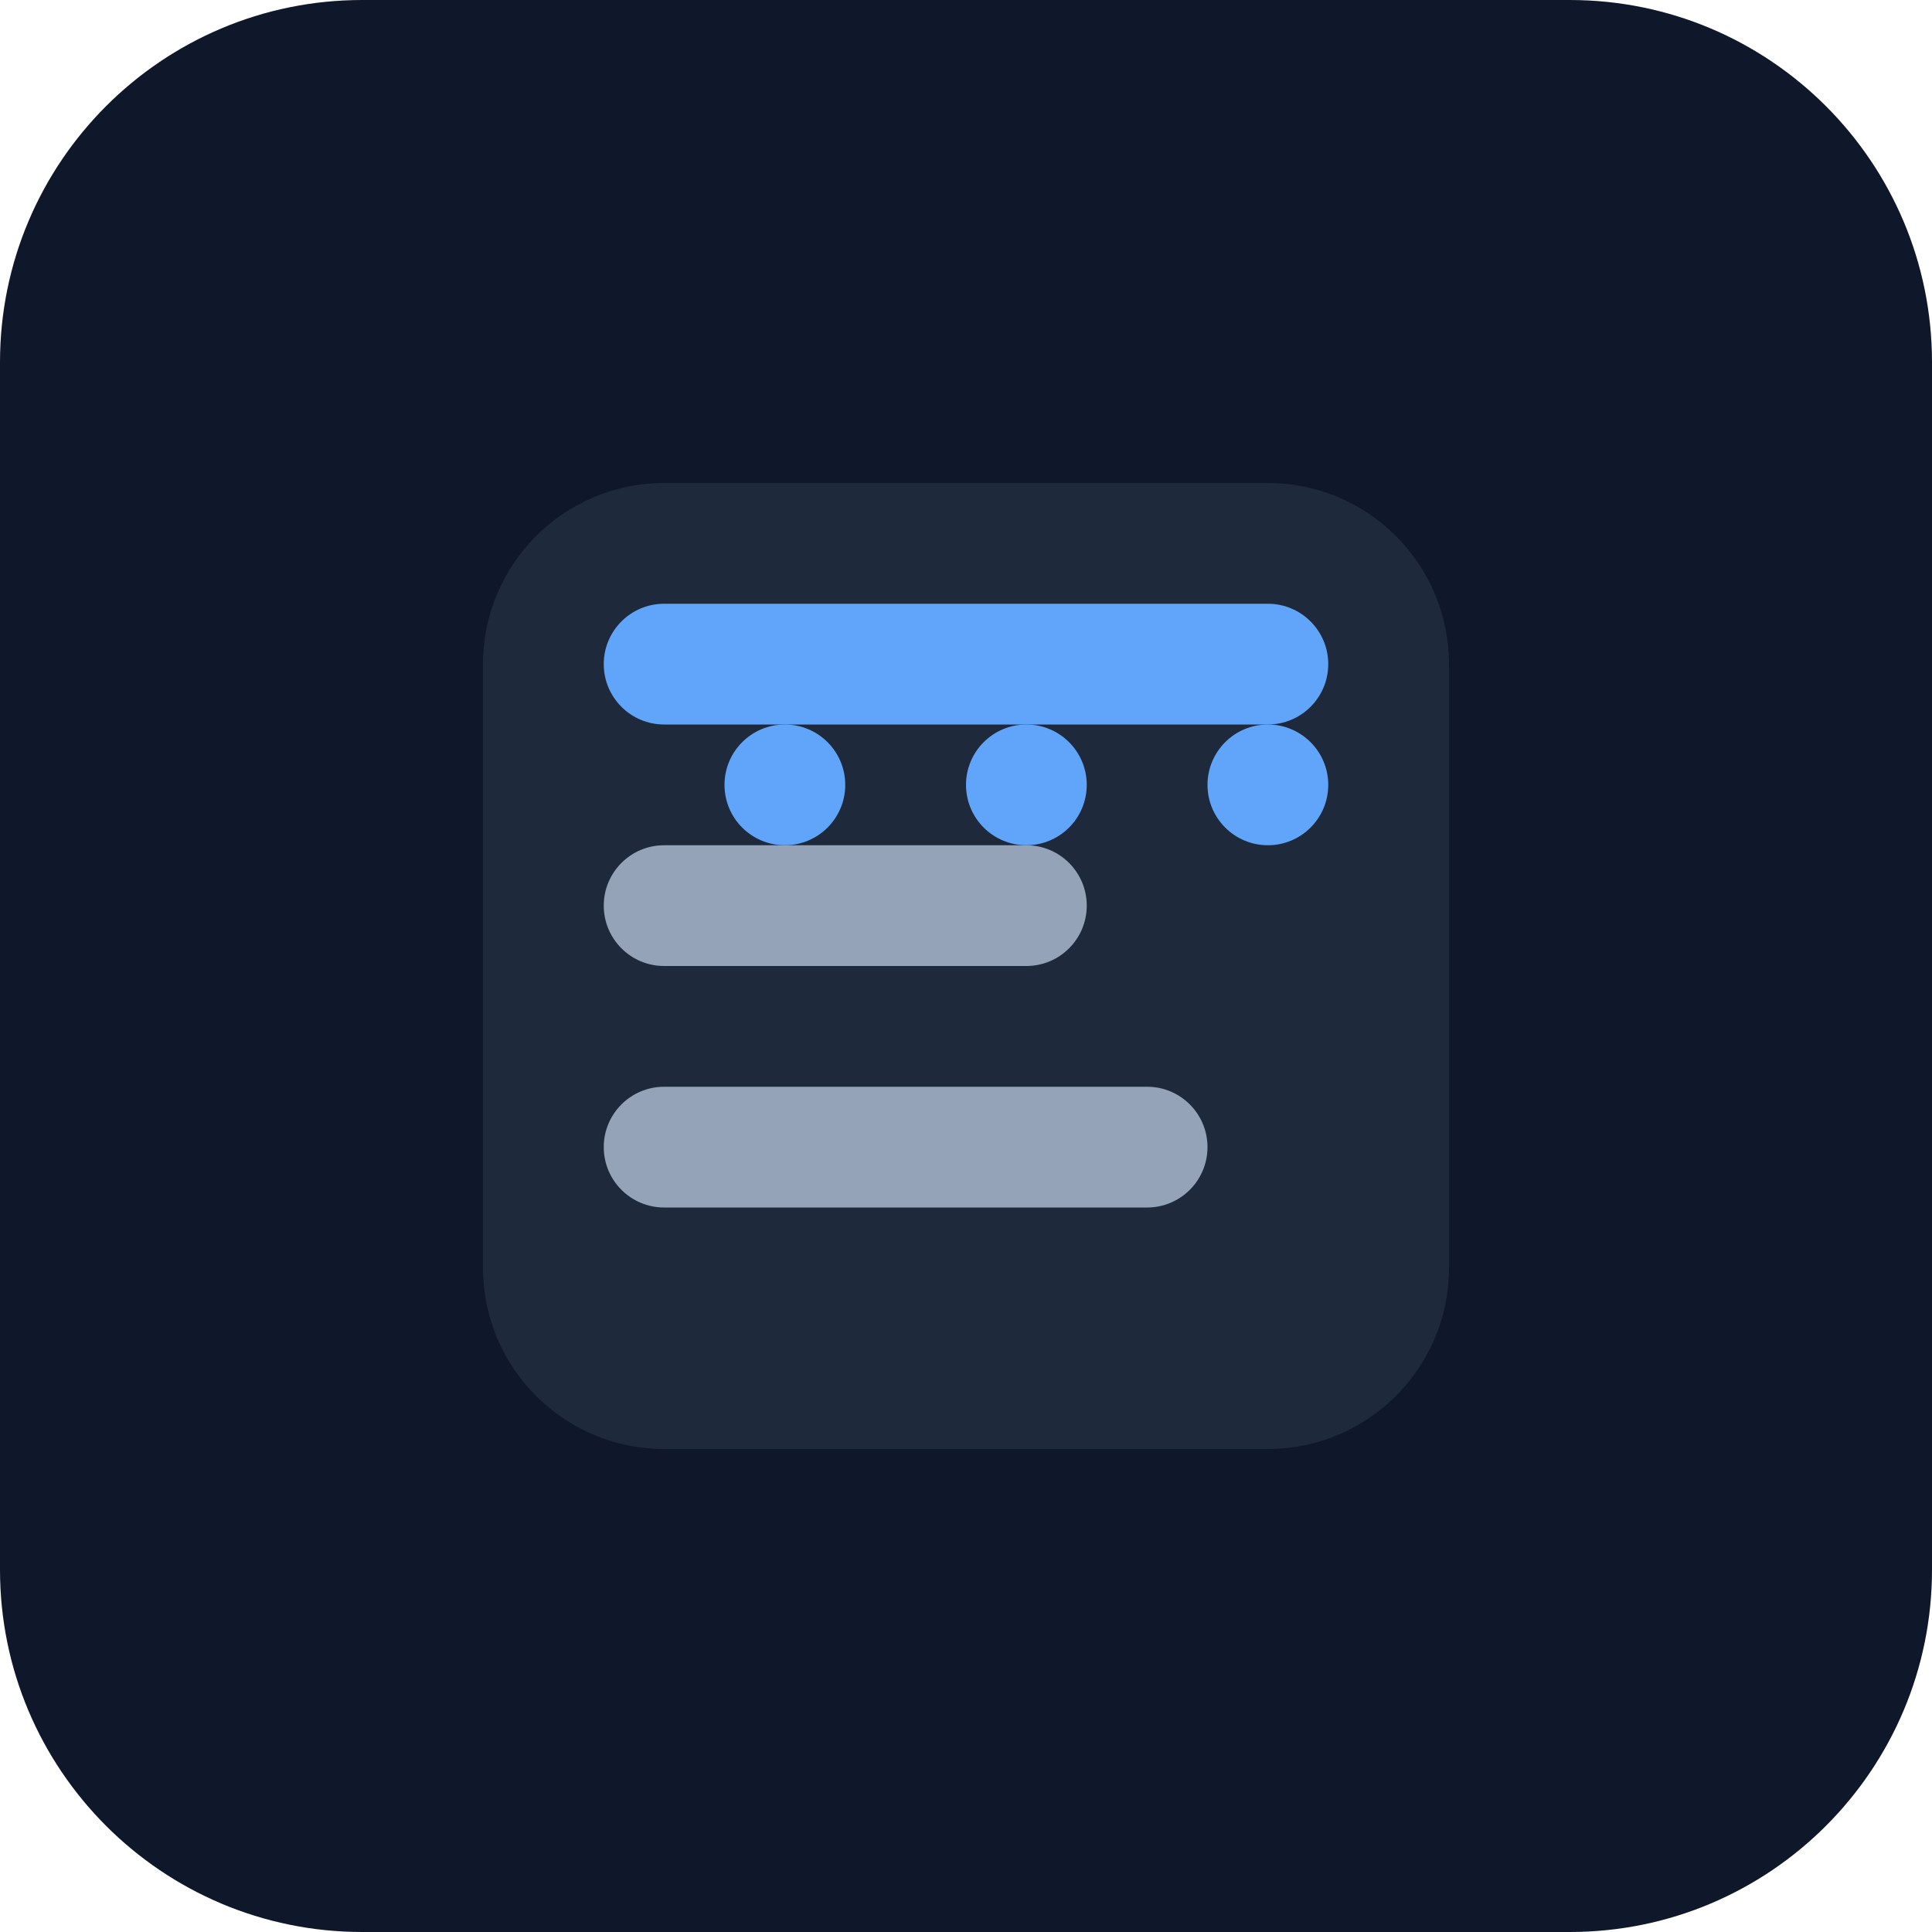
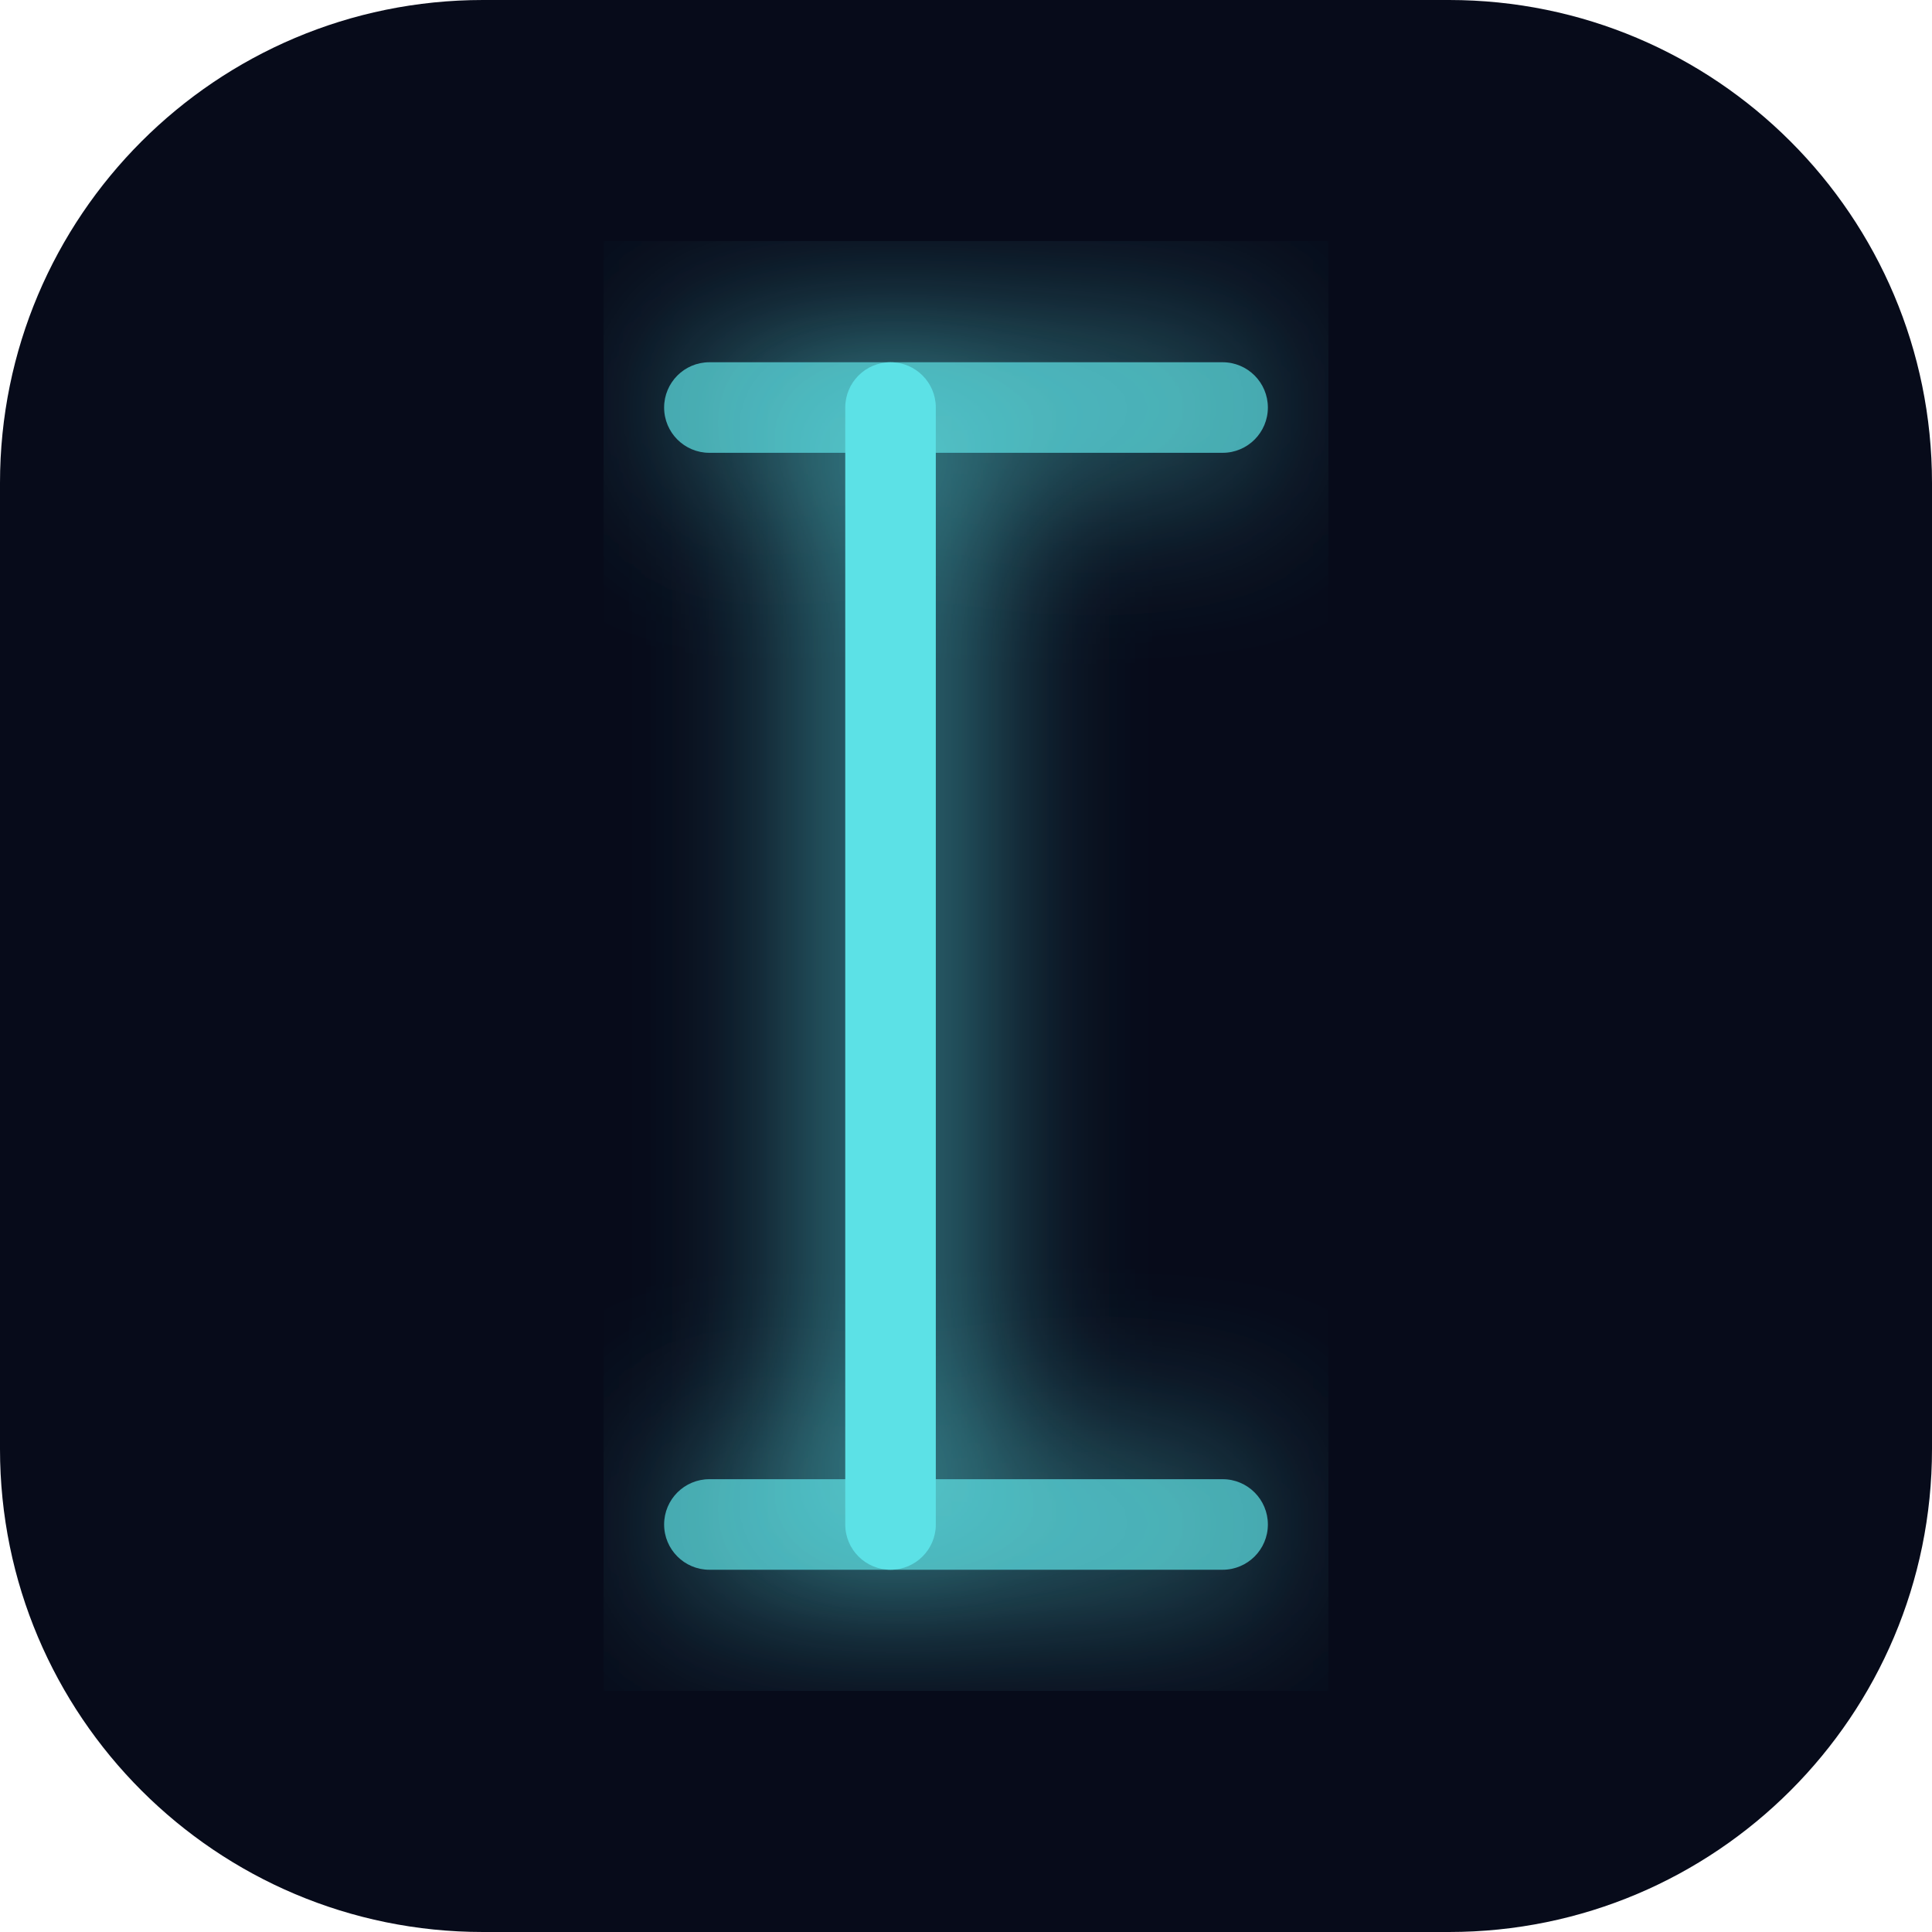
<svg xmlns="http://www.w3.org/2000/svg" width="32" height="32" viewBox="0 0 32 32" fill="none">
-   <rect width="32" height="32" rx="6" fill="#0F172A" />
-   <rect x="8" y="8" width="16" height="16" rx="3" fill="#1E293B" />
-   <rect x="10" y="10" width="12" height="2" rx="1" fill="#60A5FA" />
-   <rect x="10" y="14" width="8" height="2" rx="1" fill="#94A3B8" />
-   <rect x="10" y="18" width="10" height="2" rx="1" fill="#94A3B8" />
-   <rect x="12" y="12" width="2" height="2" rx="1" fill="#60A5FA" />
-   <rect x="16" y="12" width="2" height="2" rx="1" fill="#60A5FA" />
-   <rect x="20" y="12" width="2" height="2" rx="1" fill="#60A5FA" />
+   <defs>
+     <filter id="glow">
+       <feGaussianBlur stdDeviation="1.5" result="coloredBlur" />
+       <feMerge>
+         <feMergeNode in="coloredBlur" />
+         <feMergeNode in="SourceGraphic" />
+       </feMerge>
+     </filter>
+   </defs>
+   <rect width="32" height="32" rx="8" fill="#070B1A" />
+   <g filter="url(#glow)">
+     <rect x="14" y="6" width="1.5" height="20" fill="#5CE1E6" rx="0.75" />
+     <rect x="11" y="6" width="10" height="1.5" fill="#5CE1E6" rx="0.75" opacity="0.7" />
+     <rect x="11" y="24.5" width="10" height="1.5" fill="#5CE1E6" rx="0.75" opacity="0.7" />
+   </g>
</svg>
